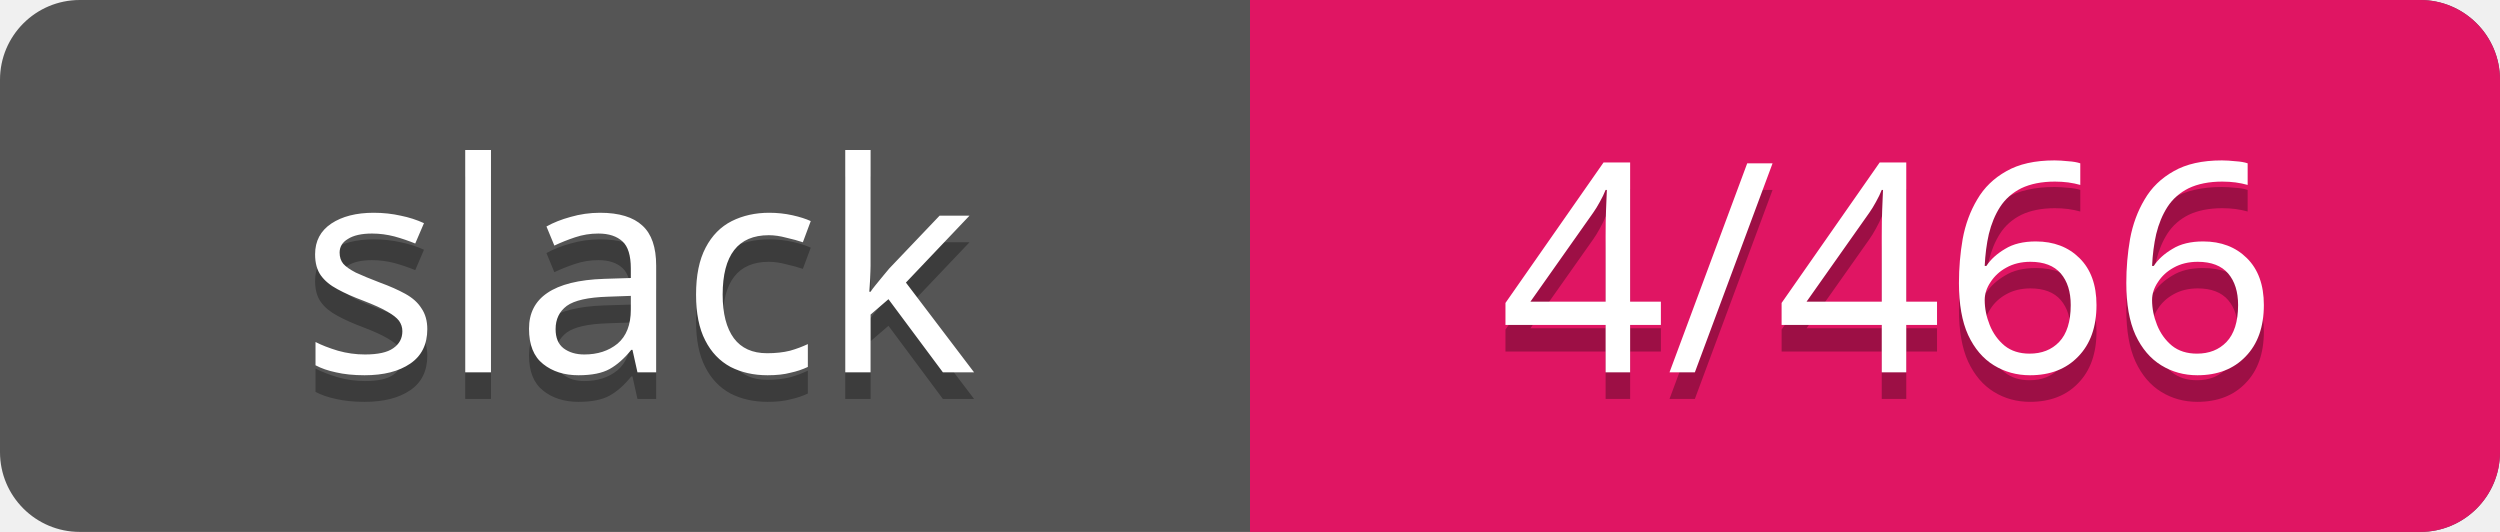
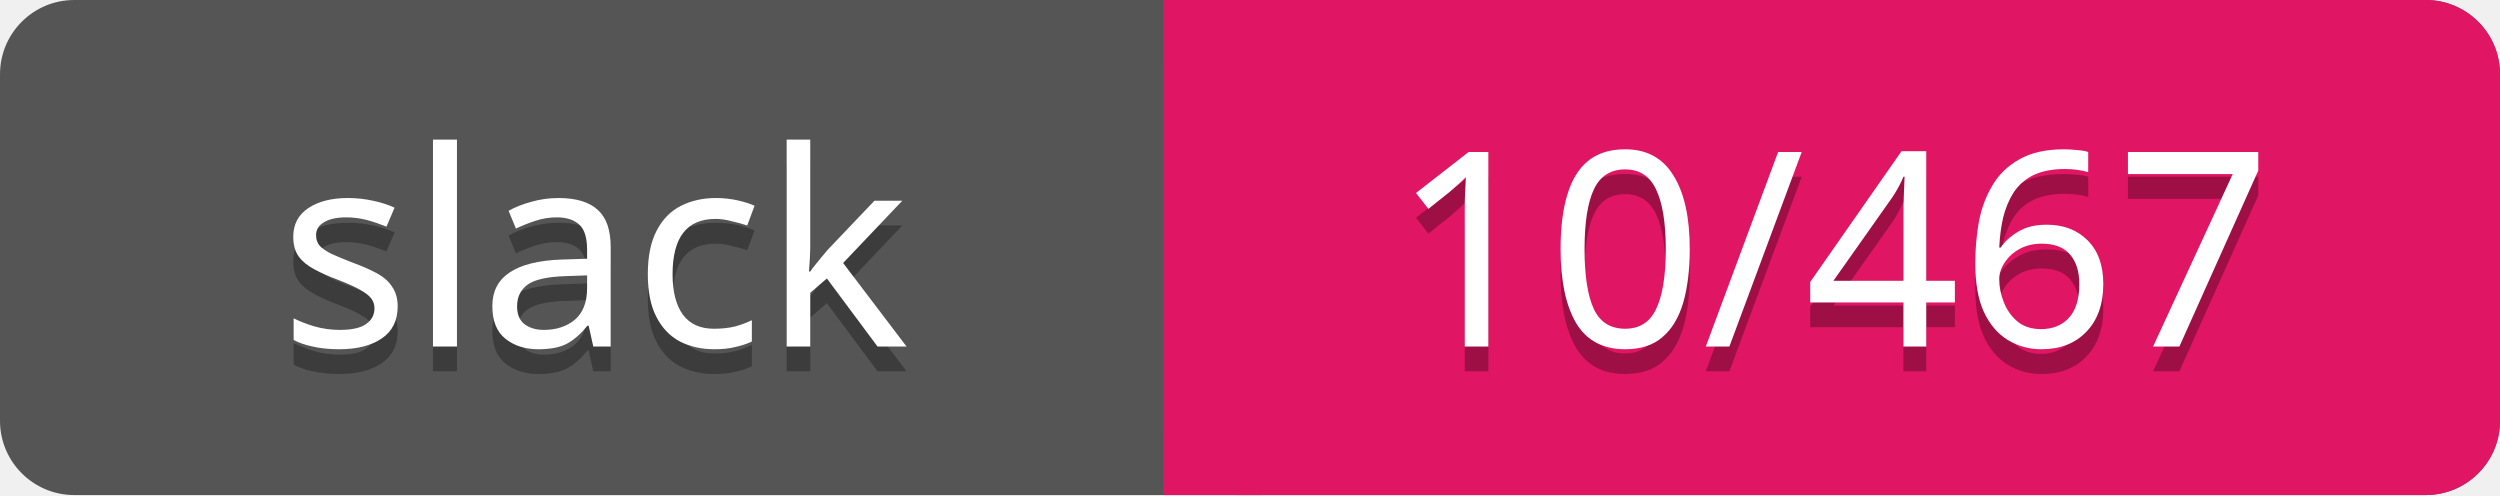
- <svg xmlns="http://www.w3.org/2000/svg" width="94" height="20">
-   <rect rx="3" width="94" height="20" fill="#555" />
-   <rect rx="3" x="47" width="47" height="20" fill="#E01563" />
+ <svg xmlns="http://www.w3.org/2000/svg" width="101" height="20">
+   <rect rx="3" width="101" height="20" fill="#555" />
+   <rect rx="3" x="47" width="54" height="20" fill="#E01563" />
  <path d="M47 0h4v20h-4z" fill="#E01563" />
  <g text-anchor="middle" font-family="Verdana" font-size="11">
    <text fill="#010101" fill-opacity=".3" x="24" y="15">slack</text>
    <text fill="#fff" x="24" y="14">slack</text>
-     <text fill="#010101" fill-opacity=".3" x="71" y="15">4/466</text>
-     <text fill="#fff" x="71" y="14">4/466</text>
+     <text fill="#010101" fill-opacity=".3" x="74" y="15">10/467</text>
+     <text fill="#fff" x="74" y="14">10/467</text>
  </g>
</svg>
